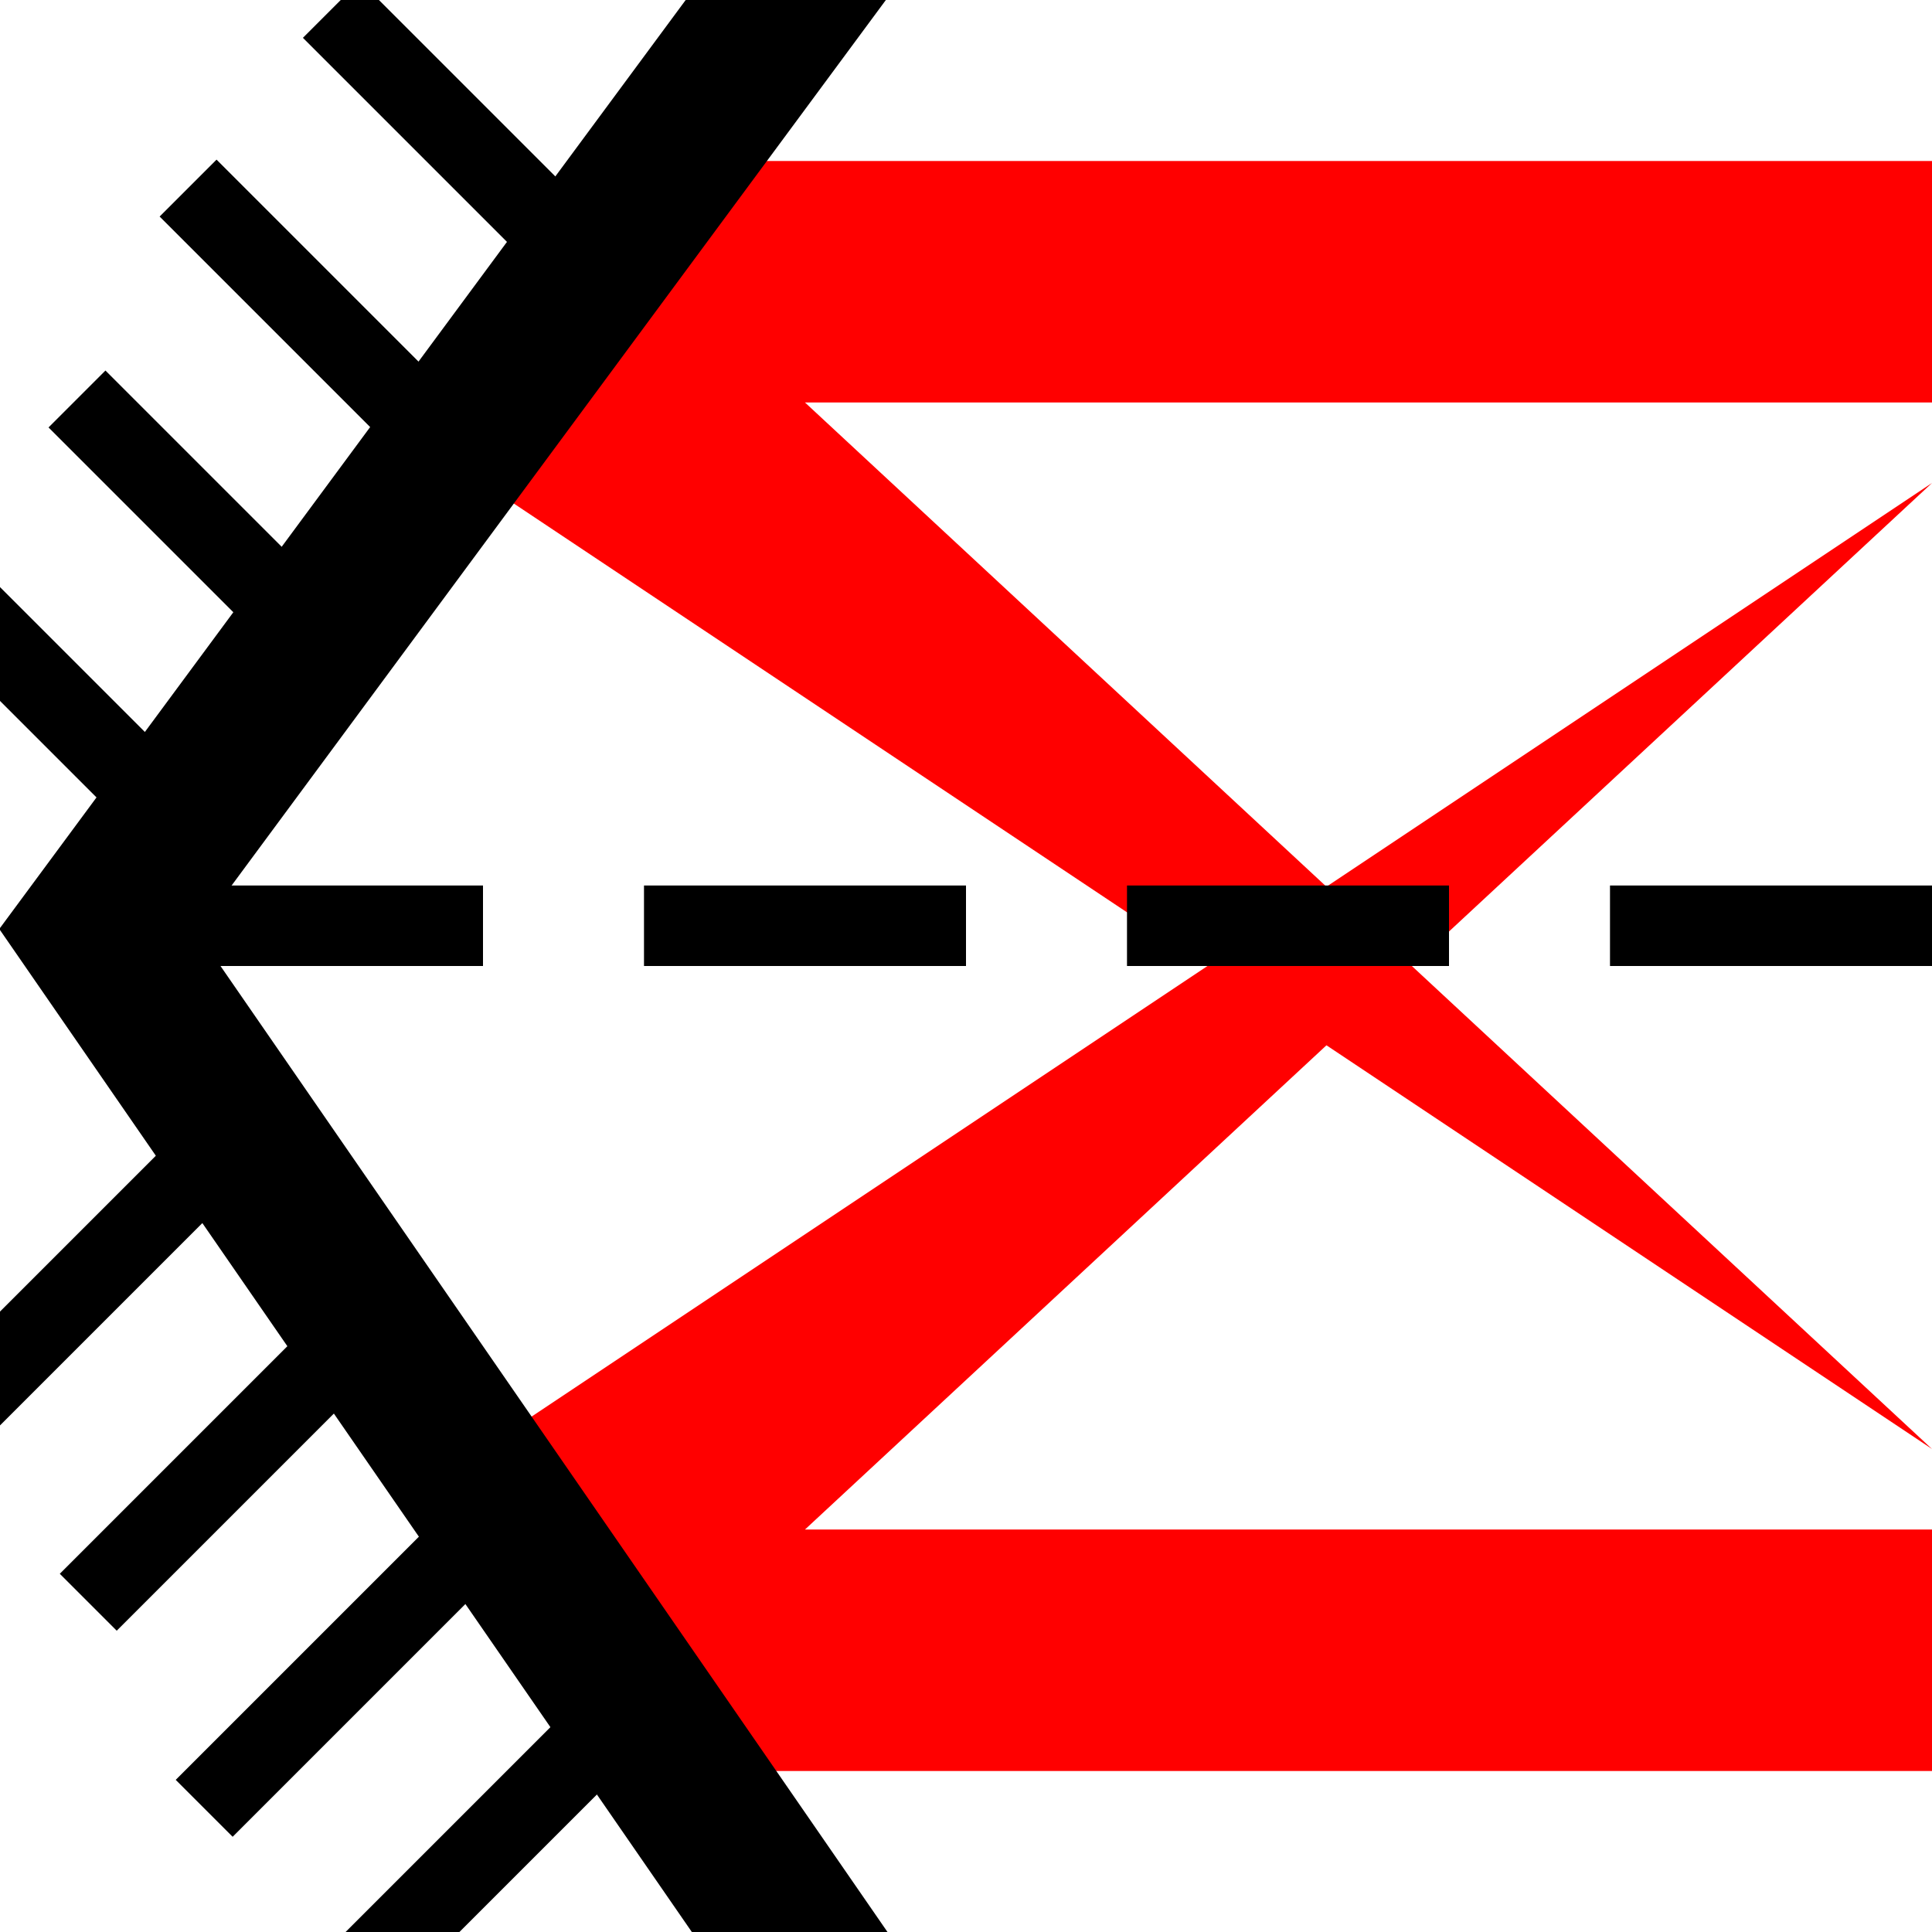
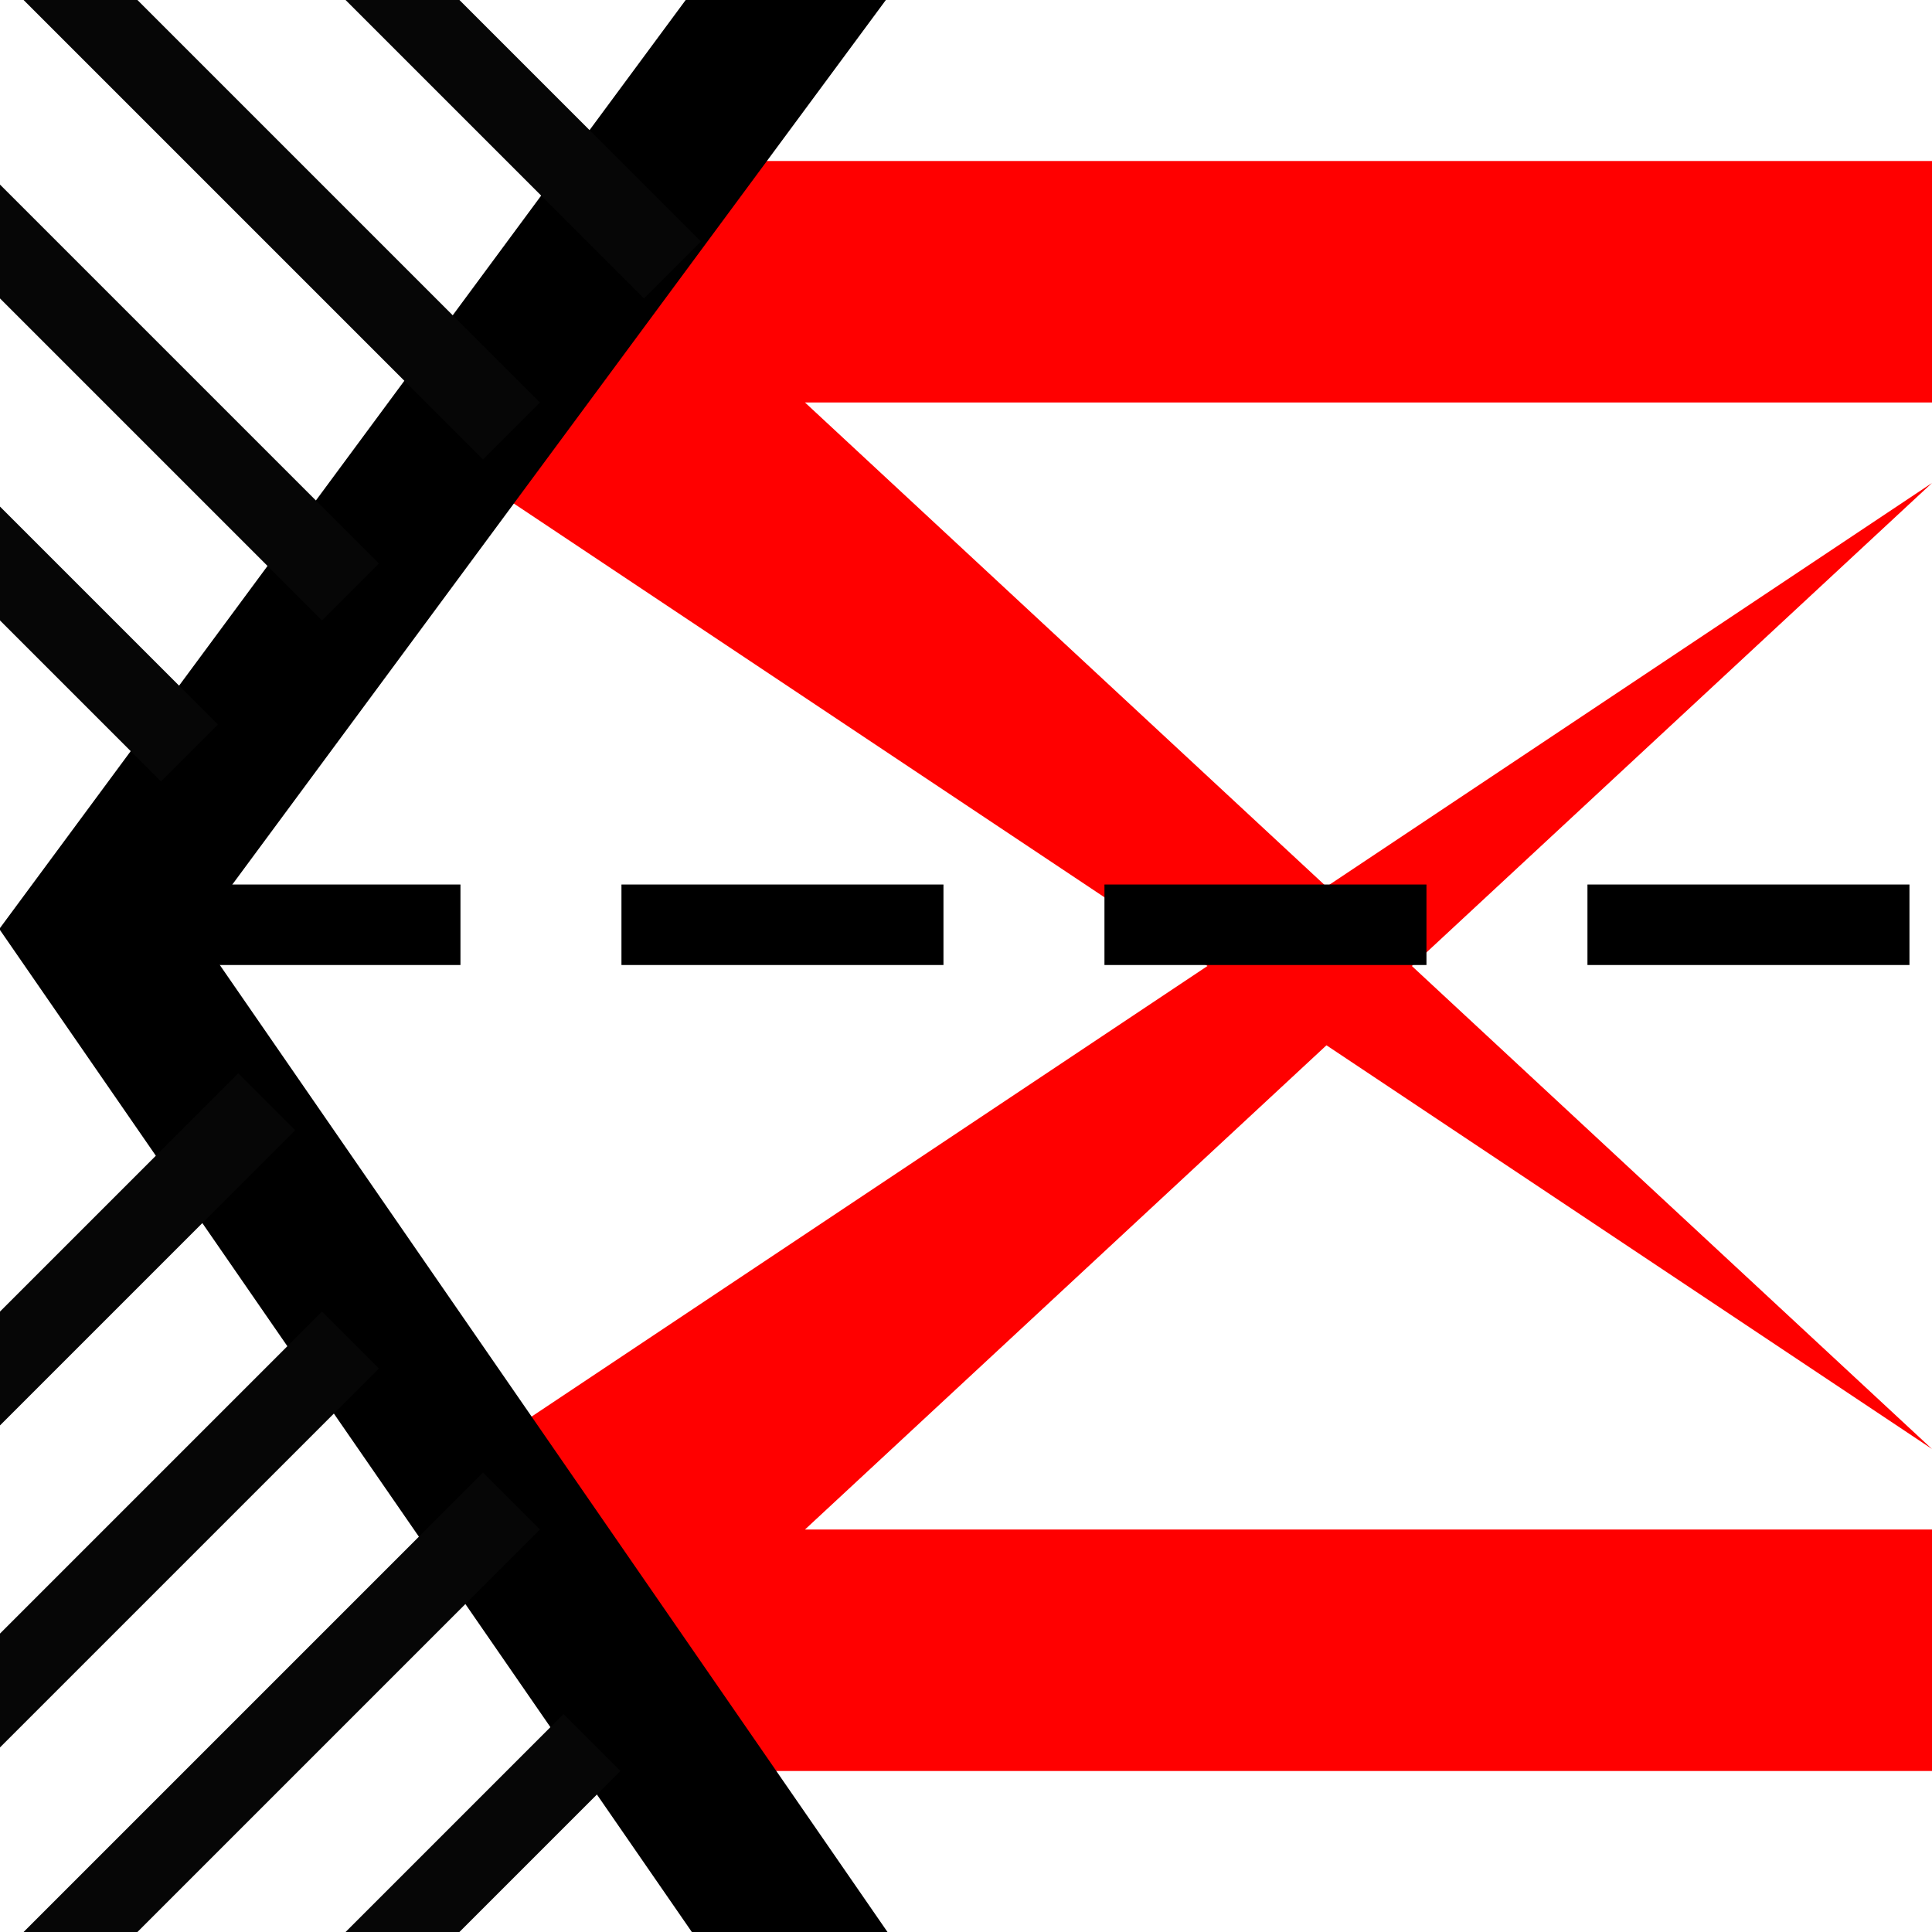
- <svg xmlns="http://www.w3.org/2000/svg" height="24" width="24">
-   <path d="m24 2h-15l-3 4 18 12-14-13h14z" fill="#f00" />
-   <path d="m24 22h-15l-3-4 18-12-14 13h14z" fill="#f00" />
-   <g fill="none" stroke="#000">
-     <g stroke-linecap="square" transform="translate(-2 2)">
-       <path d="m4 8-2.64-2.64m4.64.64-2.69-2.69m4.18.18-2.8-2.8m4.31.31-2.53-2.53" />
-       <path d="m6.58 22.42 2.42-2.42m-4.11.11 3.11-3.11m-4.55.55 3.05-3.05m-4.5.5 2.96-2.96" />
+ <svg xmlns="http://www.w3.org/2000/svg" id="svg18" version="1.1" width="24" height="24">
+   <defs id="defs22" />
+   <path id="path2" fill="#f00" d="m24 2h-15l-3 4 18 12-14-13h14z" />
+   <path id="path4" fill="#f00" d="m24 22h-15l-3-4 18-12-14 13h14z" />
+   <g id="g844" style="fill:none;stroke:#000000;stroke-linecap:square">
+     <g transform="translate(-2,2)" id="g838" style="stroke-linecap:square" />
+     <path d="M 10.5,25 1.22,11.56 10.5,-1" id="path842" style="stroke-width:2;stroke-linecap:square" />
+   </g>
+   <g style="stroke:#000000" transform="translate(-3.280068,-0.01219458)" id="g910">
+     <path style="stroke-dasharray:4, 2" id="path906" d="M 5,11.5 H 28" />
+   </g>
+   <g style="fill:none;stroke:#060606;stroke-linecap:square;stroke-opacity:1" id="g1494">
+     <g style="stroke-linecap:square;stroke:#060606;stroke-opacity:1" id="g1490" transform="translate(-2,2)">
+       <path style="stroke:#060606;stroke-linecap:square;stroke-opacity:1" id="path1486" d="M 4,7 2,5 M 6,5 2,1 M 8,3 2,-3 m 8,4 -3,-3" />
+       <path style="stroke:#060606;stroke-linecap:square;stroke-opacity:1" id="path1488" d="M 7,22 9,20 M 2,23 8,17 M 2,19 6,15 M 2,15 4.96,12.04" />
    </g>
-     <path d="m6 11.5h22" stroke-dasharray="4 2" transform="translate(-4)" />
-     <path d="m10.5 25-9.28-13.44 9.28-12.56" stroke-width="2" />
  </g>
</svg>
